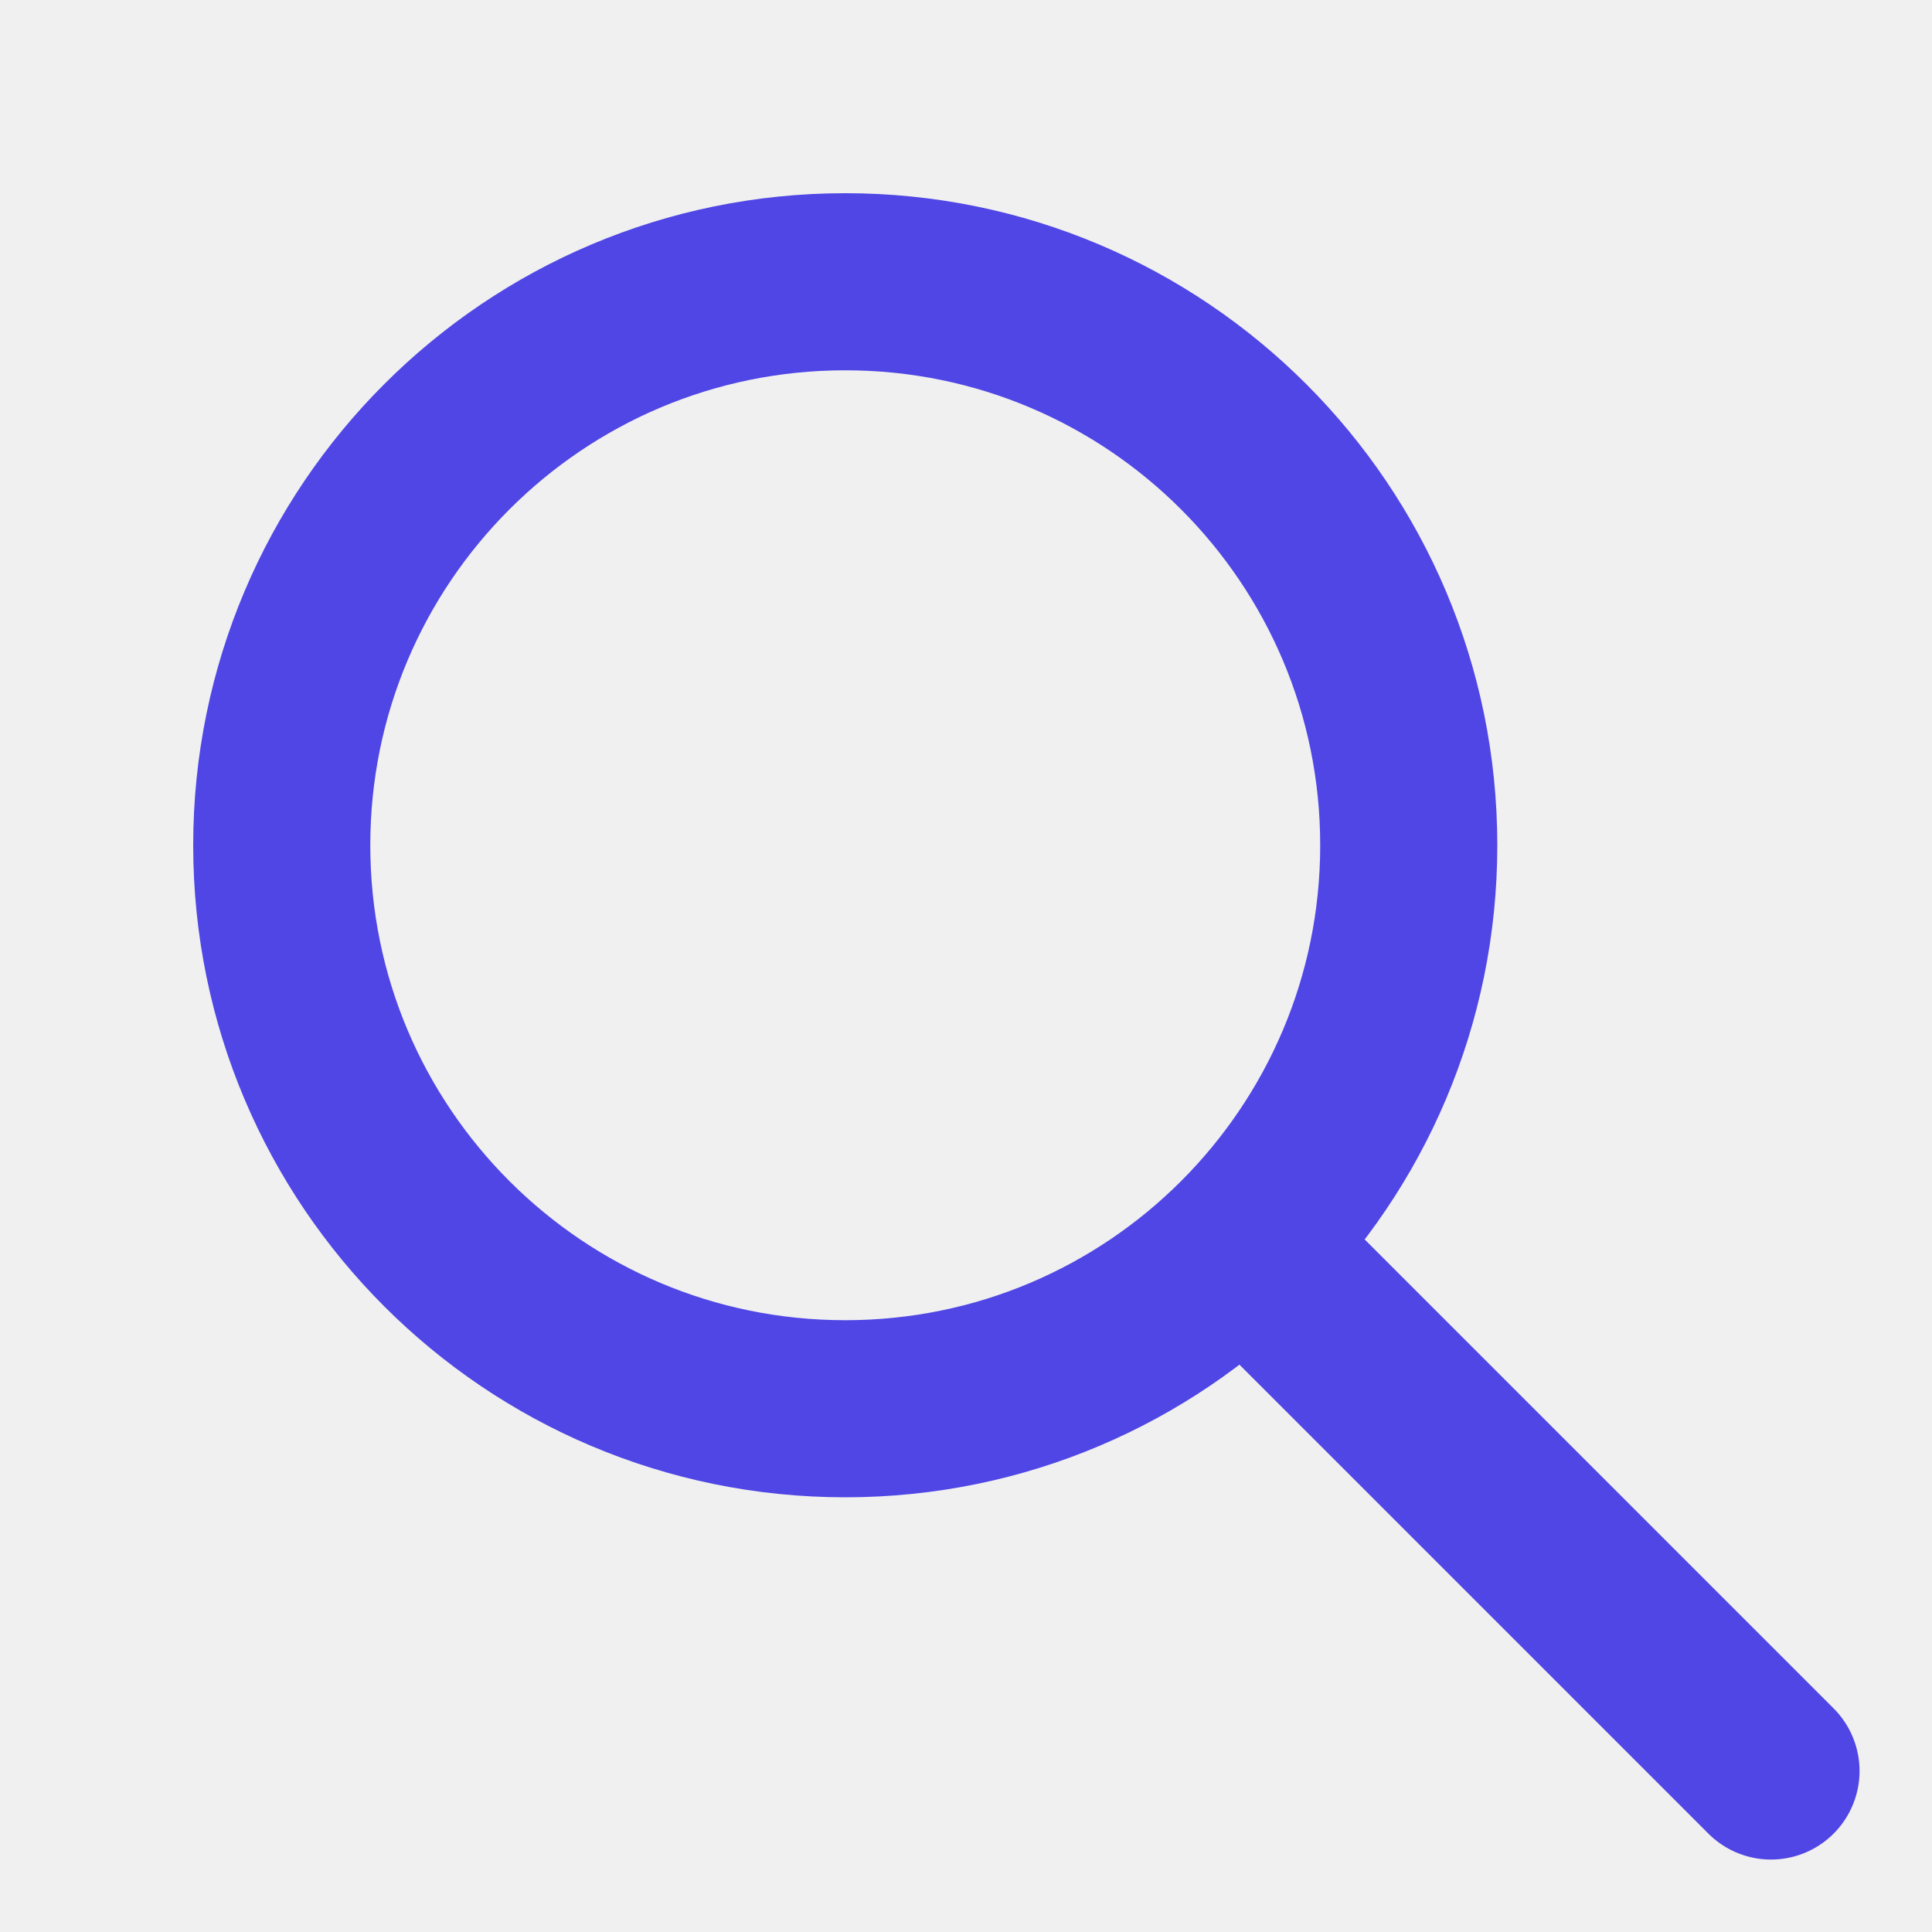
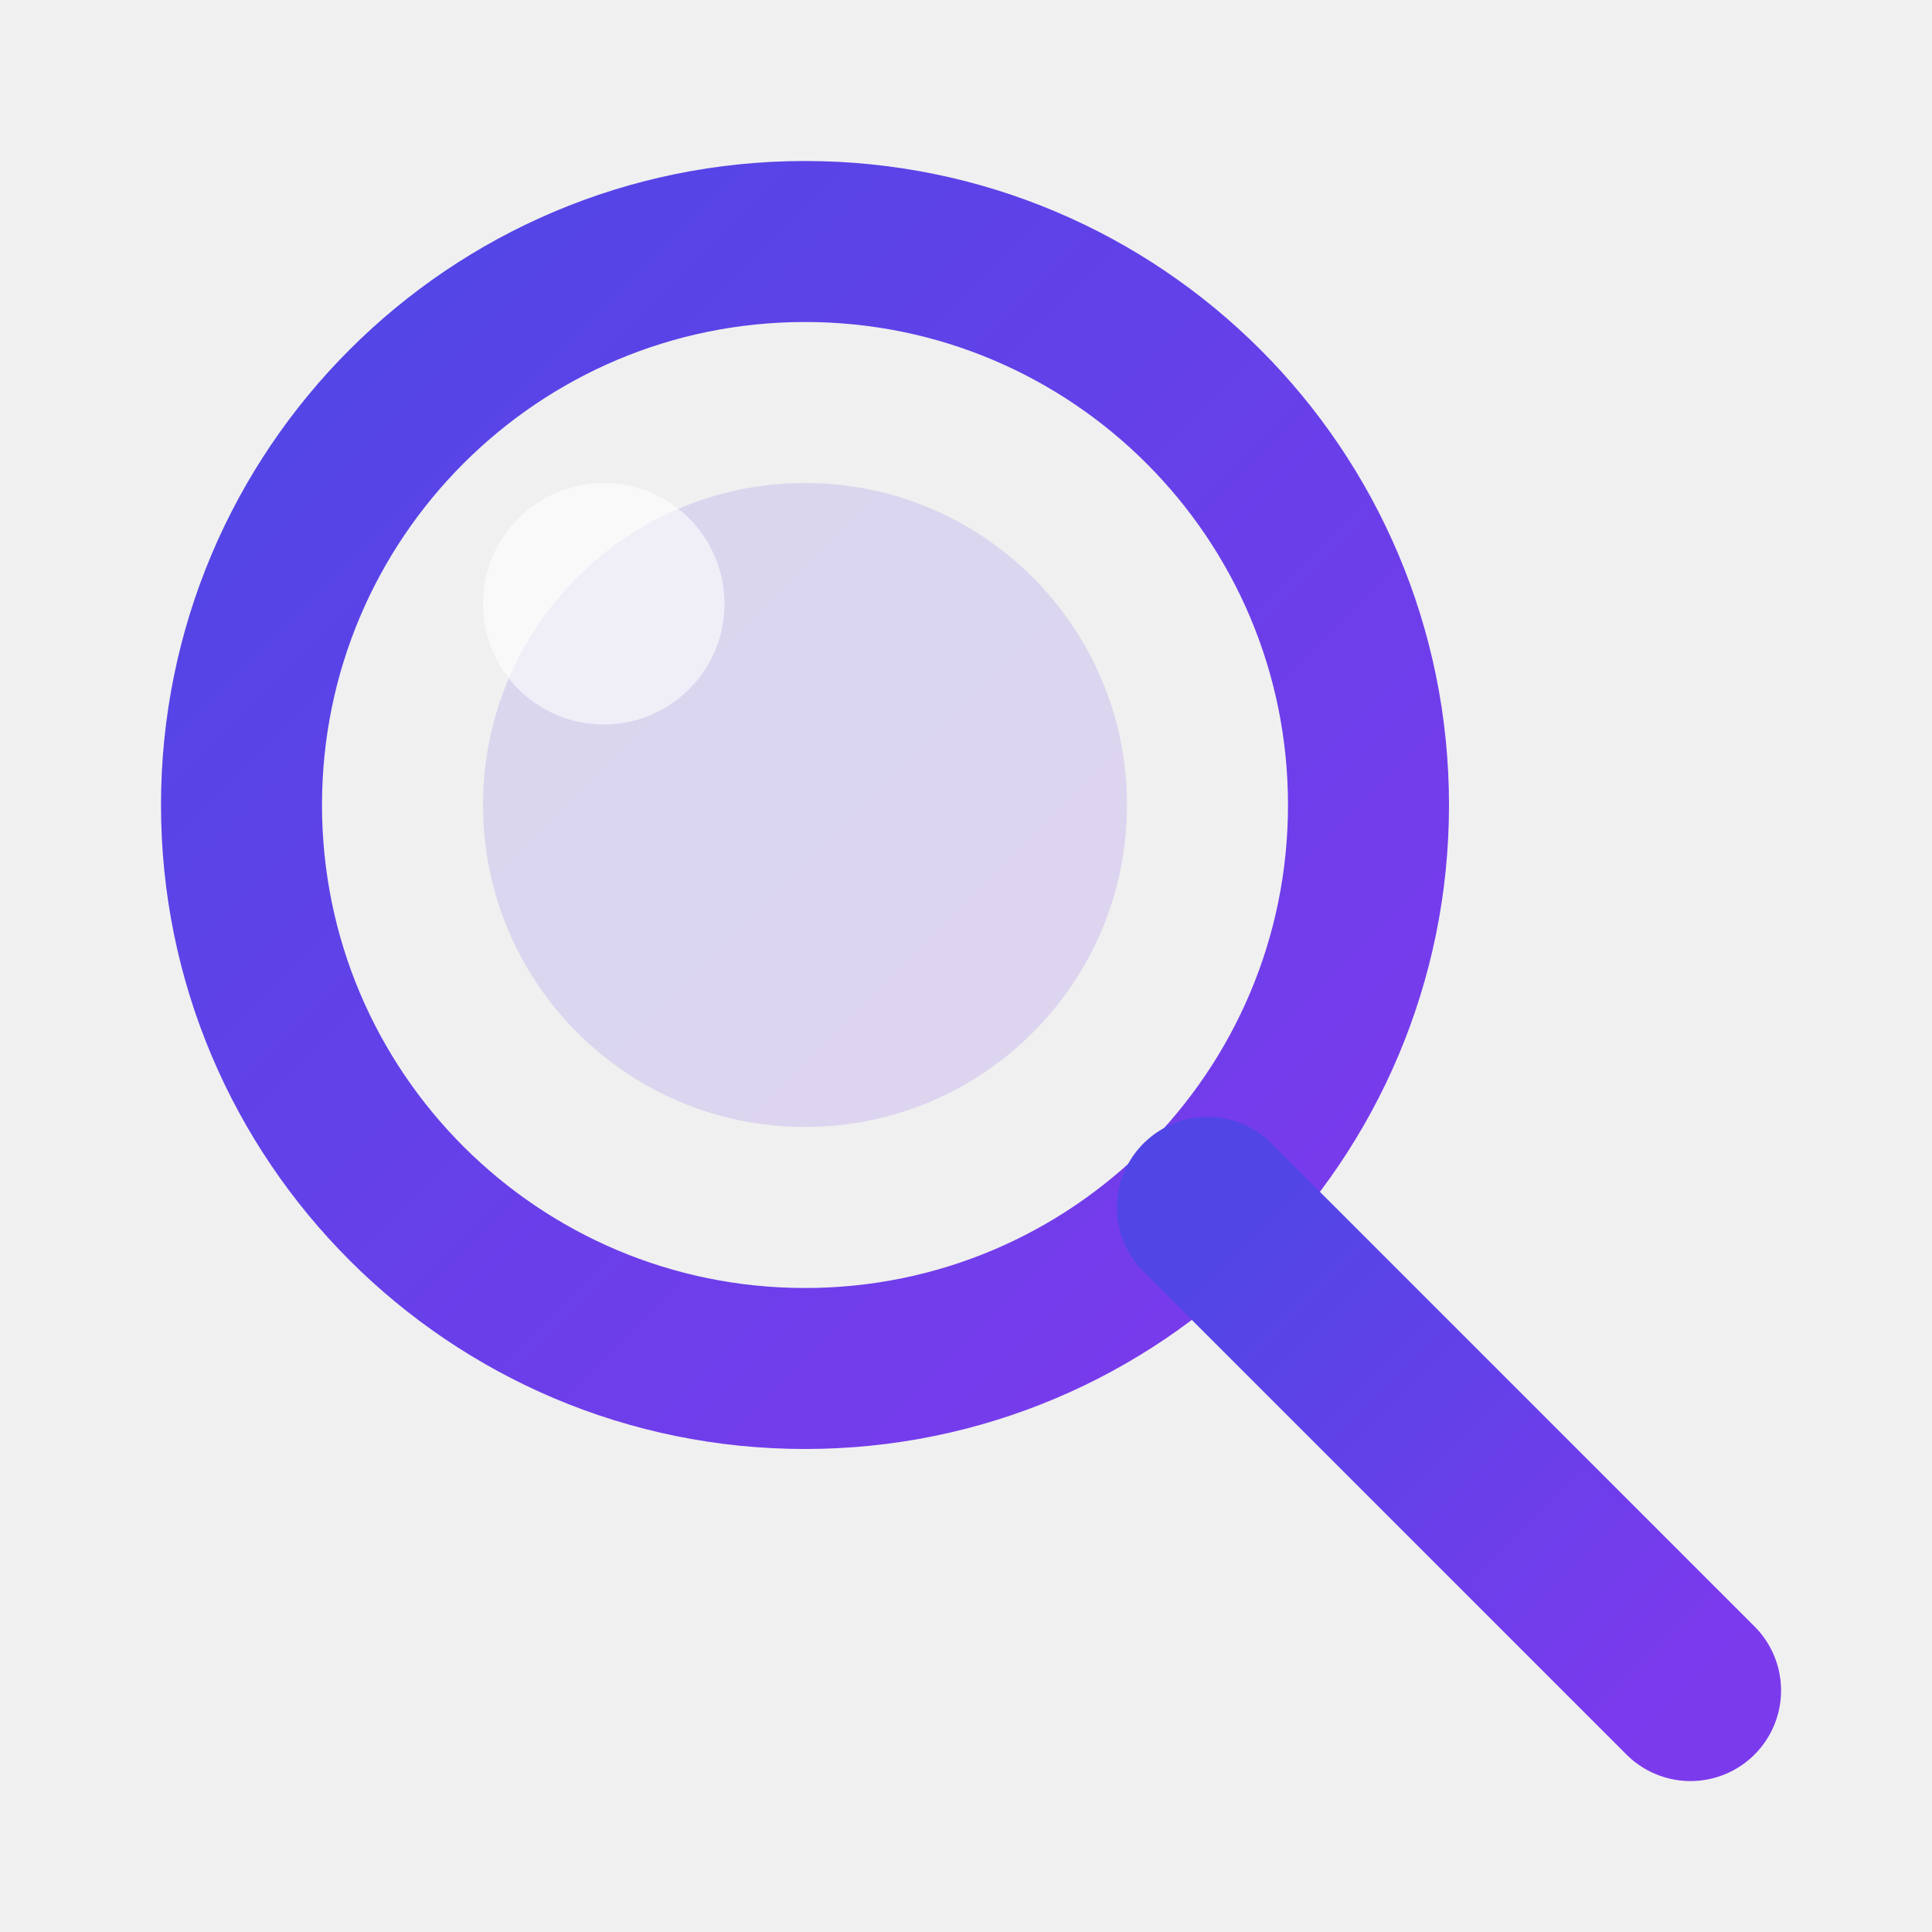
- <svg xmlns="http://www.w3.org/2000/svg" viewBox="0 0 24 24" width="24" height="24" fill="none" stroke="#4f46e5" stroke-width="2.2" stroke-linecap="round" stroke-linejoin="round">
-   <circle cx="10.5" cy="10.5" r="7" />
-   <line x1="15.5" y1="15.5" x2="22" y2="22" />
+ <svg xmlns="http://www.w3.org/2000/svg" viewBox="0 0 48 48" width="48" height="48">
+   <defs>
+     <linearGradient id="lg" x1="0%" y1="0%" x2="100%" y2="100%">
+       <stop offset="0%" stop-color="#4f46e5" />
+       <stop offset="100%" stop-color="#7c3aed" />
+     </linearGradient>
+   </defs>
+   <circle cx="20" cy="20" r="14" fill="none" stroke="url(#lg)" stroke-width="4" />
+   <circle cx="20" cy="20" r="8" fill="url(#lg)" opacity="0.15" />
+   <line x1="30" y1="30" x2="42" y2="42" stroke="url(#lg)" stroke-width="4.5" stroke-linecap="round" />
+   <circle cx="15" cy="15" r="3" fill="white" opacity="0.6" />
</svg>
